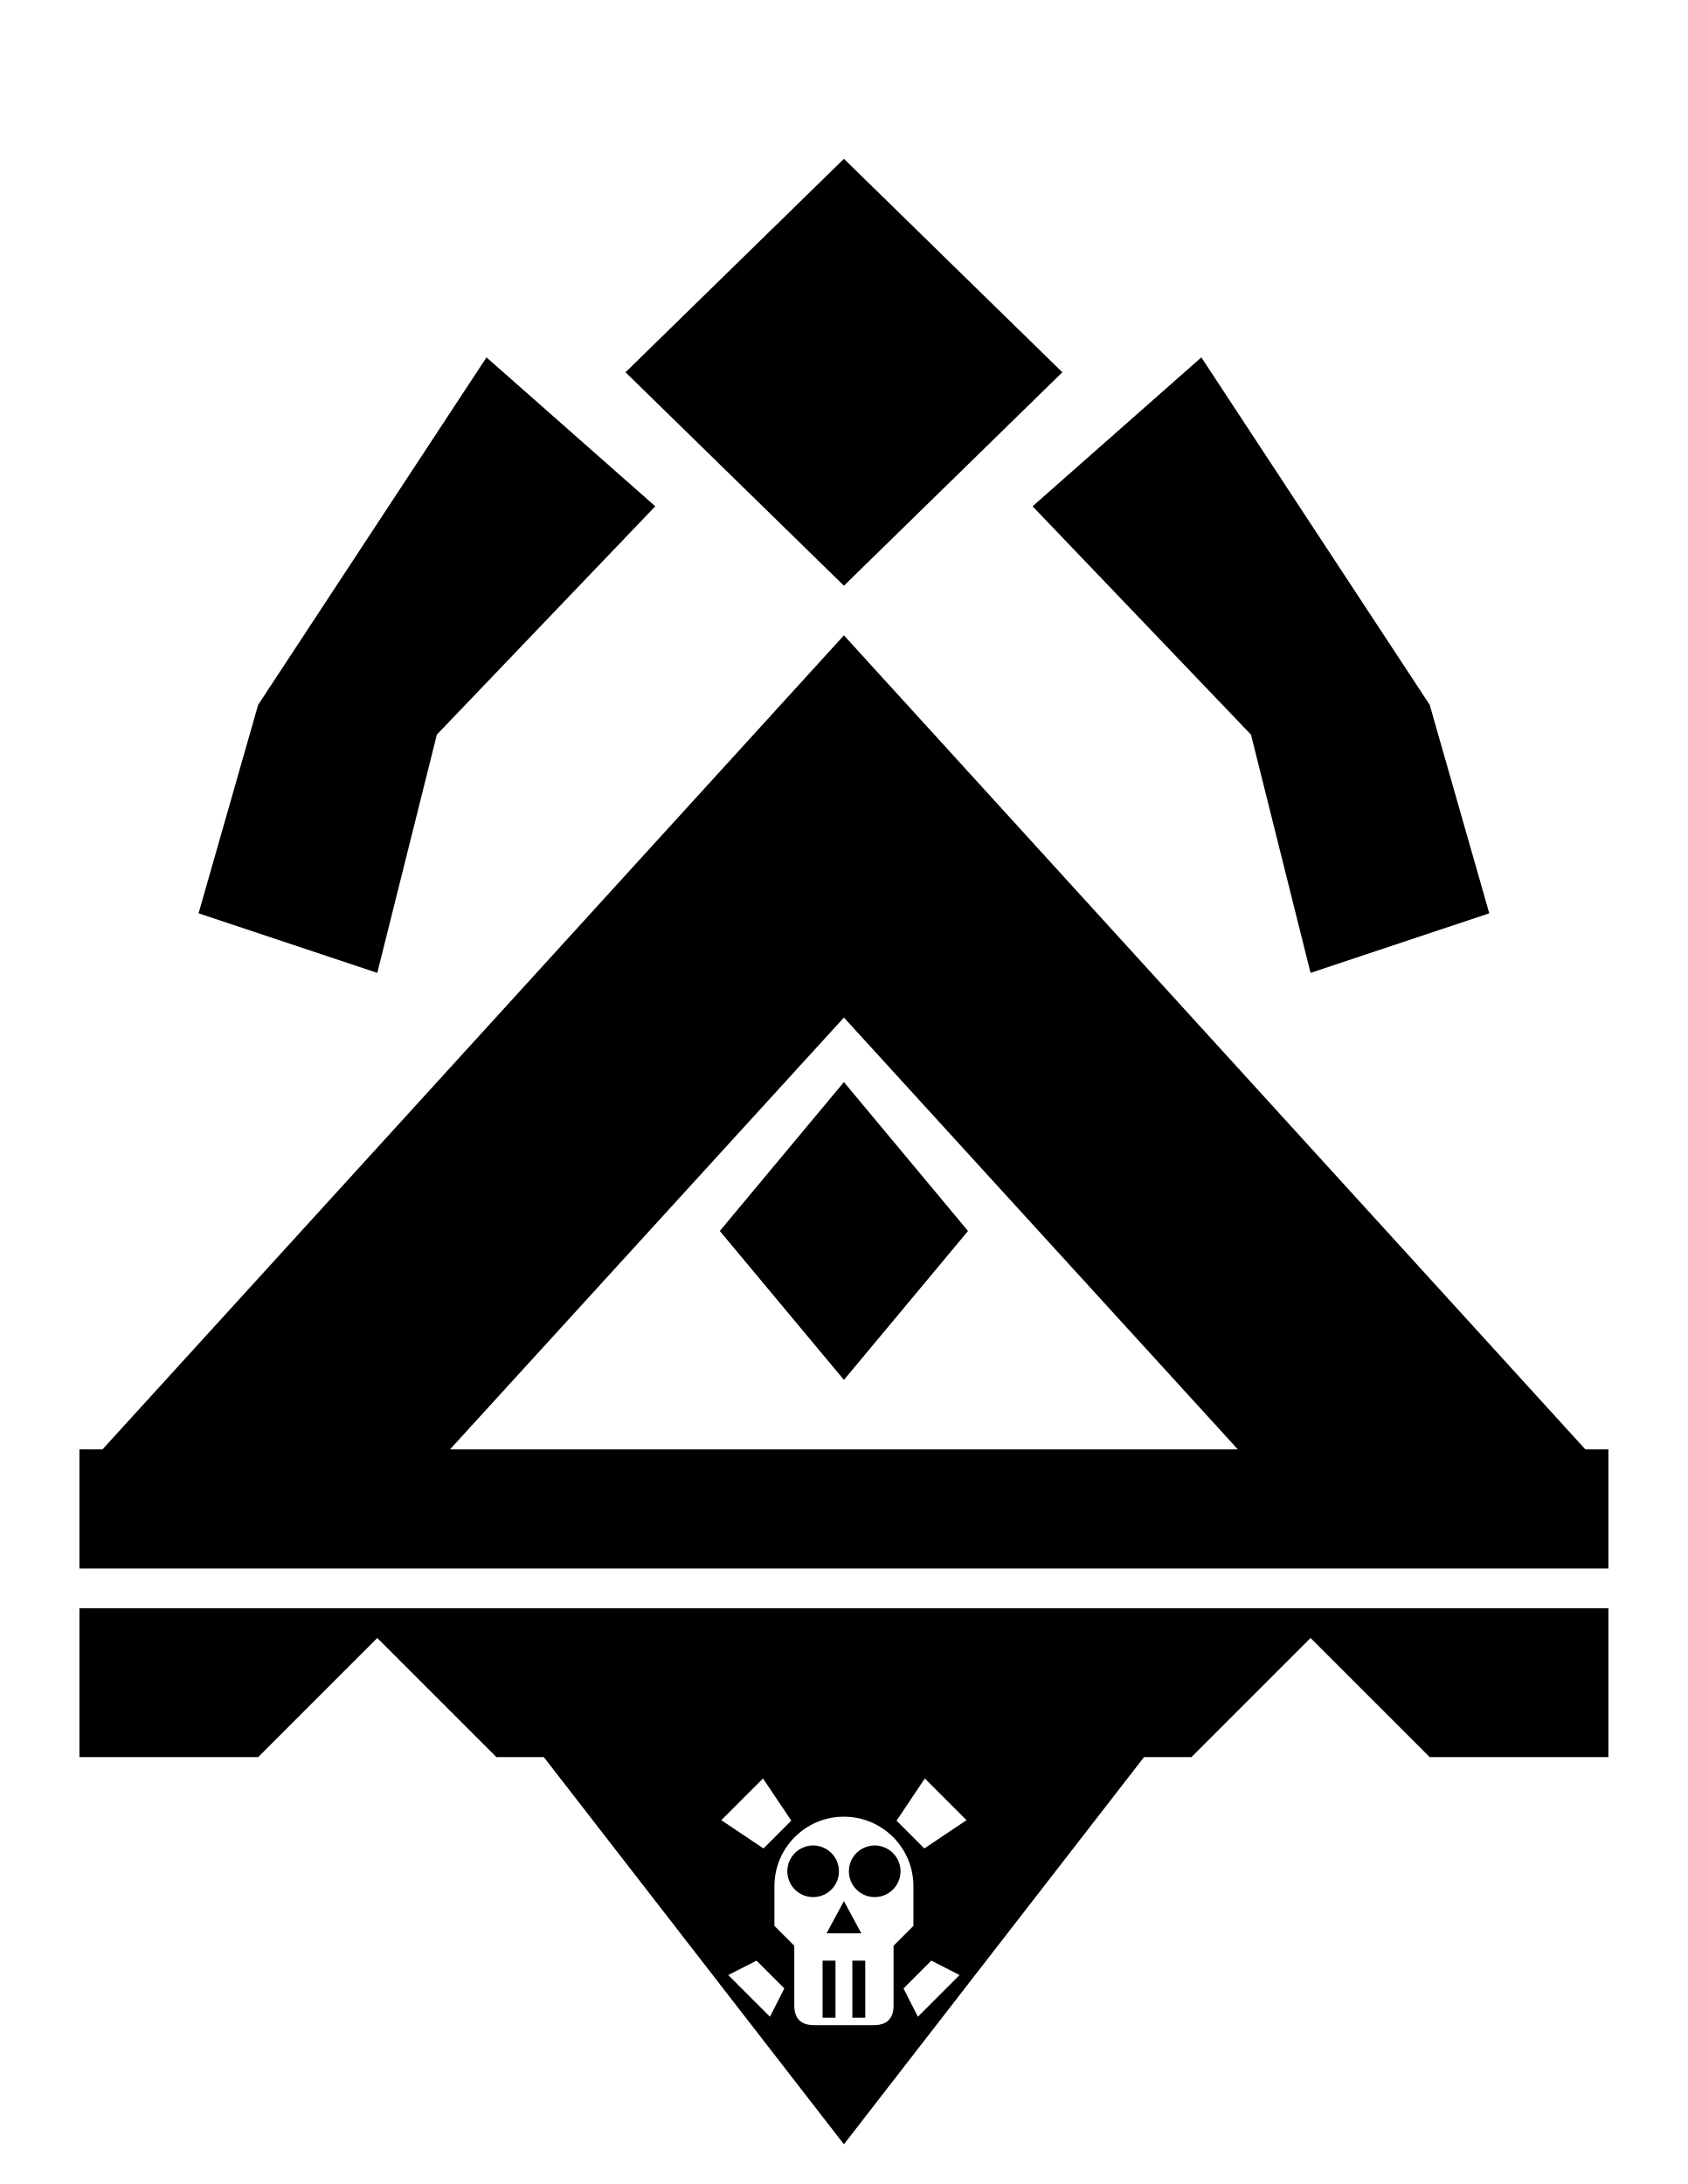
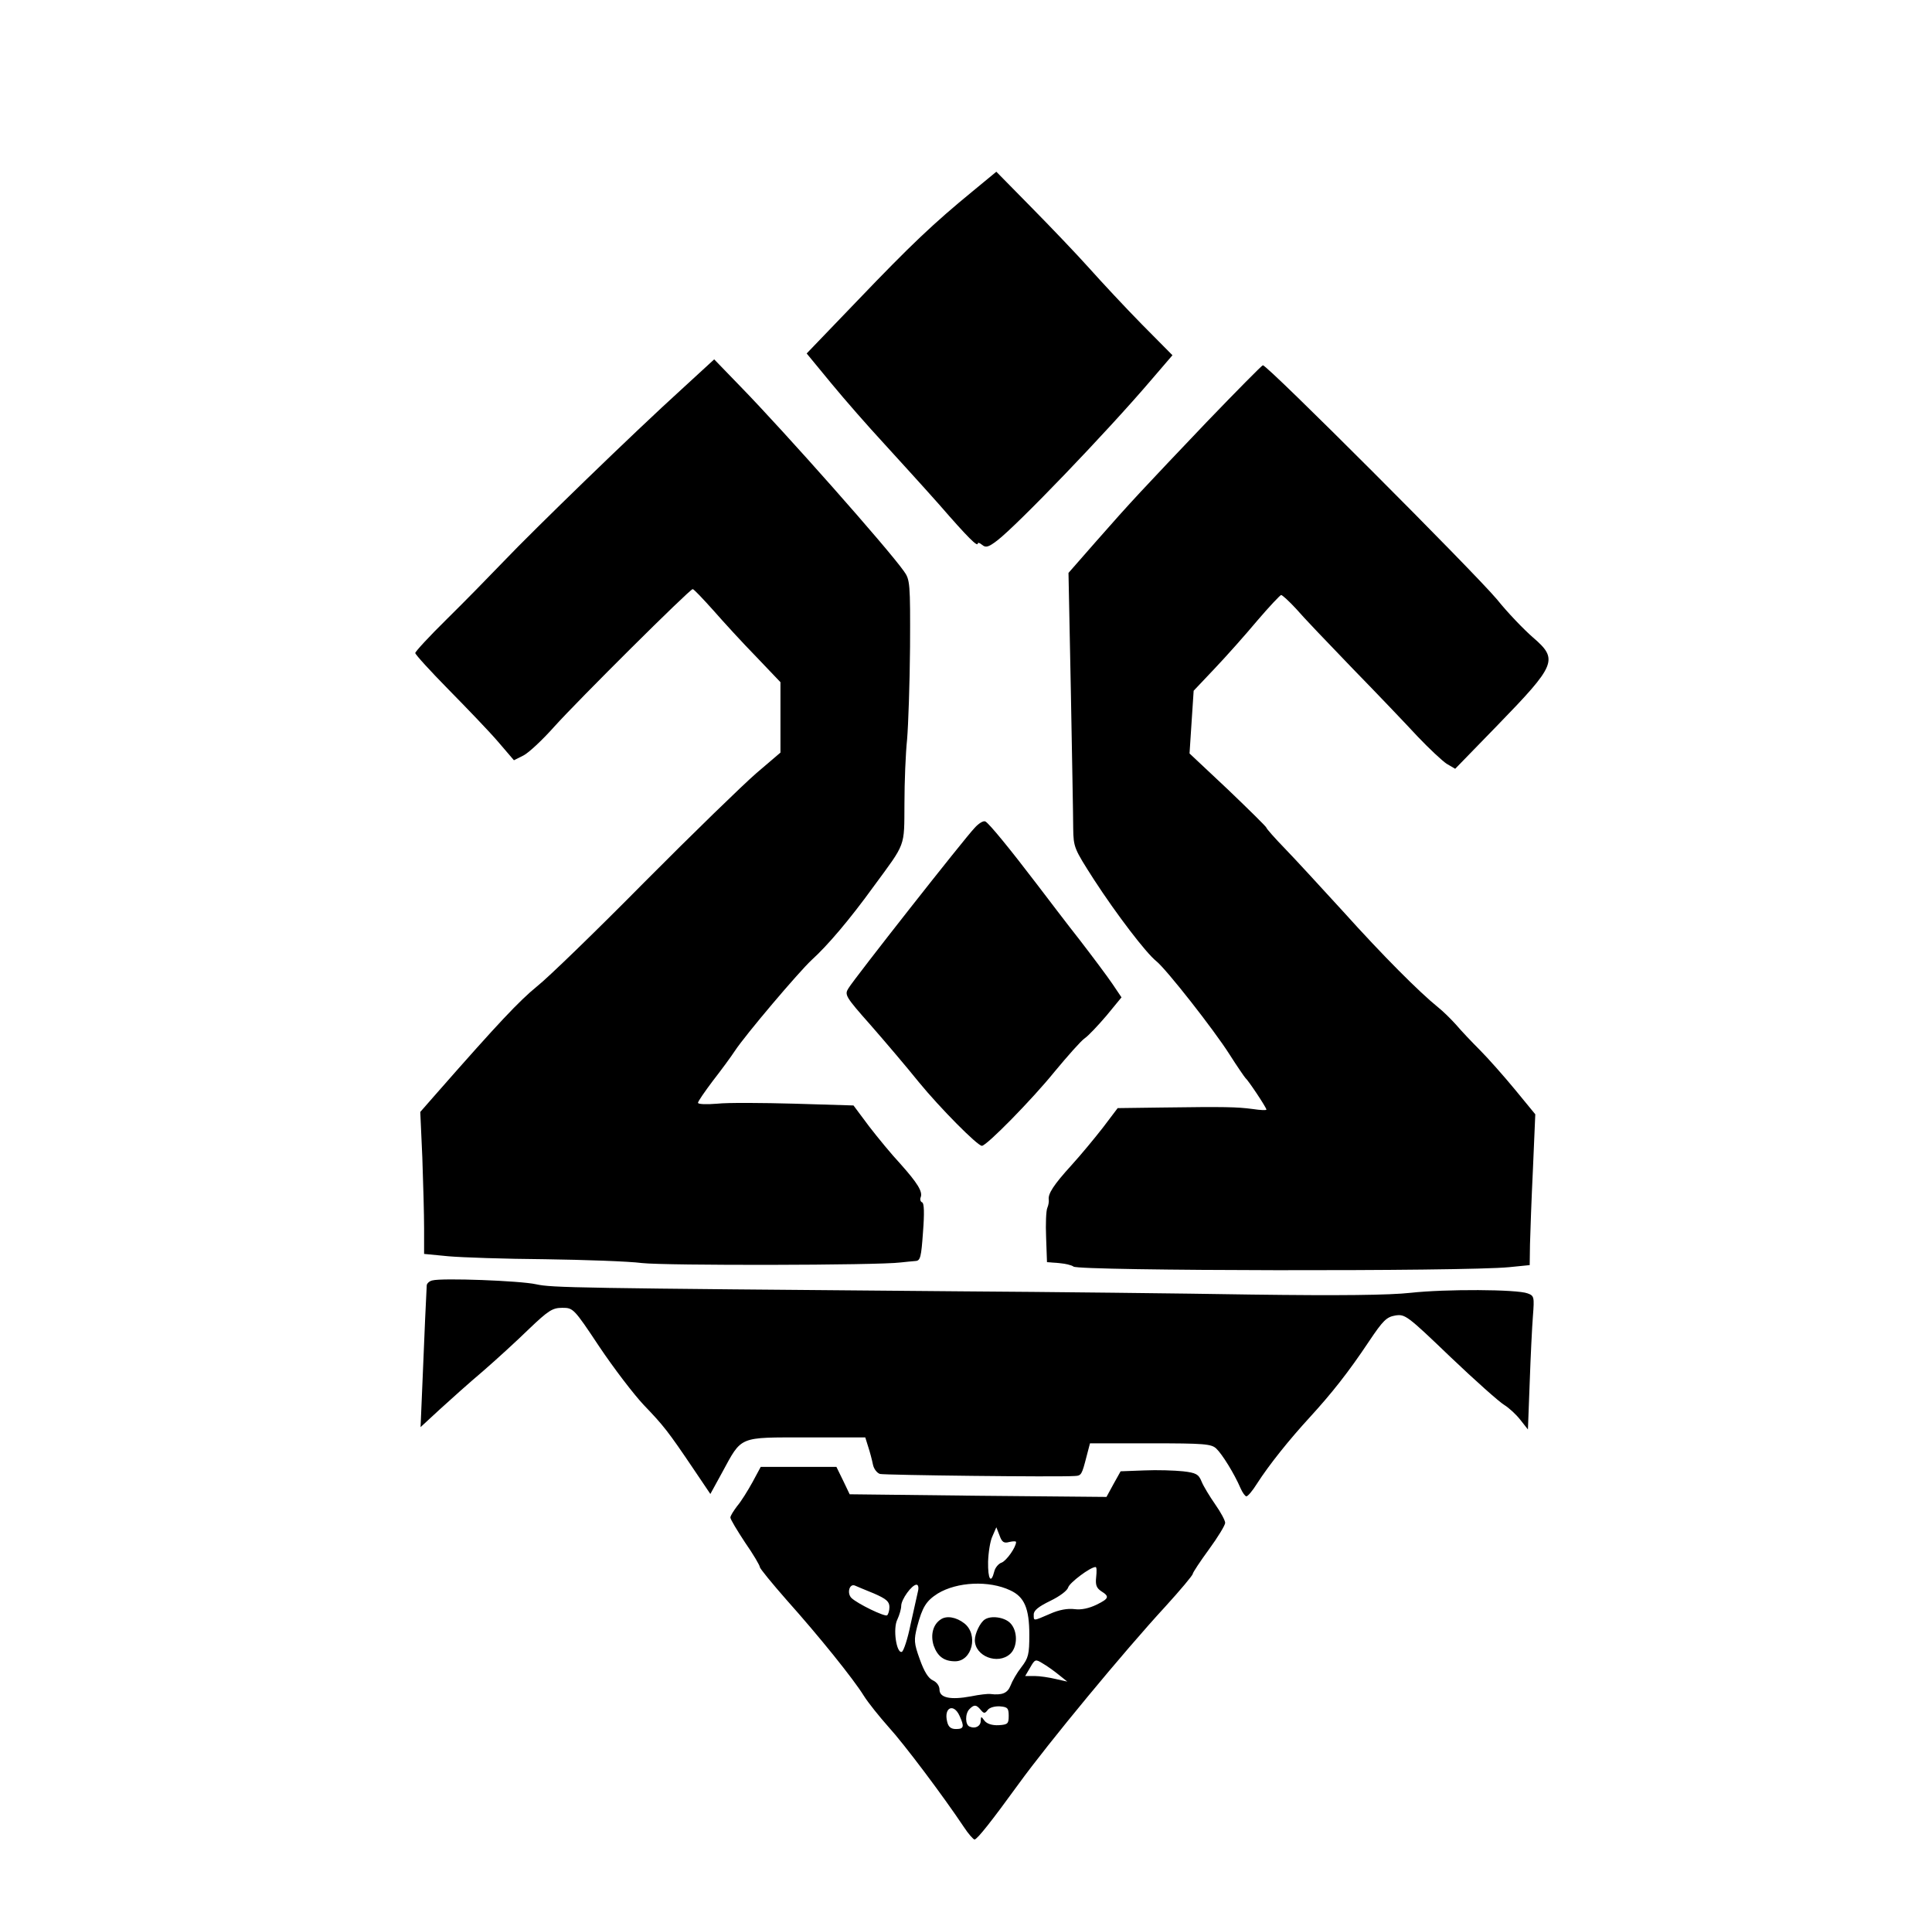
- <svg xmlns="http://www.w3.org/2000/svg" width="340" height="440" viewBox="0 0 340 440" fill="currentColor" fill-rule="evenodd">
-   <path d="M170 32 L214 75 L170 118 L126 75 Z" />
-   <path d="M98 72 L132 102 L88 148 L76 196 L40 184 L52 142 Z" />
-   <path d="M242 72 L208 102 L252 148 L264 196 L300 184 L288 142 Z" />
-   <path d="M170 128 L17 296 L87 296 L170 205 L253 296 L323 296 Z" />
-   <path d="M170 218 L195 248 L170 278 L145 248 Z" />
-   <path d="M16 292 H324 V316 H16 Z" />
-   <path d="M16 324 H324 V354 H288 L264 330 L240 354 H100 L76 330 L52 354 H16 Z" />
-   <path d="M108 352 H232 L170 432 Z            M156 380 A14 14 0 0 1 184 380 L184 388 L180 392 L180 404              Q180 408 176 408 L164 408 Q160 408 160 404 L160 392 L156 388 Z            M187.6 395.0 L182.0 400.6 L184.9 406.3 L193.3 397.9 Z            M152.4 395.0 L158.0 400.6 L155.1 406.3 L146.7 397.9 Z            M180.6 366.8 L186.2 372.4 L194.7 366.7 L186.3 358.3 Z            M159.4 366.8 L153.8 372.4 L145.3 366.7 L153.7 358.3 Z            M163.8 371.8 A5.2 5.2 0 0 0 163.8 382.2 A5.2 5.2 0 0 0 163.8 371.8 Z            M176.2 371.8 A5.2 5.2 0 0 0 176.2 382.2 A5.2 5.2 0 0 0 176.2 371.8 Z            M170 383 L173.5 389.5 L166.5 389.5 Z            M165.7 395 H168.3 V406.5 H165.7 Z            M171.7 395 H174.3 V406.5 H171.7 Z" />
+ <svg xmlns="http://www.w3.org/2000/svg" version="1.0" width="656pt" height="647pt" viewBox="0 0 656 647" preserveAspectRatio="xMidYMid meet">
+   <g transform="translate(0,647) scale(0.1,-0.1)" fill="#000000" stroke="none">
+     <path d="M3303 5821 c-133 -109 -210 -182 -391 -371 l-173 -180 84 -102 c47 -57 126 -147 176 -201 50 -55 136 -149 190 -210 99 -114 131 -145 131 -132 0 4 7 2 15 -5 12 -10 21 -8 51 15 68 52 371 367 522 544 l73 85 -104 105 c-57 58 -137 144 -179 191 -42 47 -130 139 -196 206 l-119 121 -80 -66z" />
+     <path d="M2315 5149 c-161 -146 -505 -480 -604 -584 -47 -49 -134 -138 -193 -196 -60 -59 -108 -111 -108 -116 0 -5 51 -61 113 -124 62 -63 138 -142 168 -177 l54 -63 32 16 c18 9 65 53 105 98 81 90 459 466 470 467 4 0 35 -33 70 -72 35 -40 100 -111 146 -158 l82 -86 0 -120 0 -119 -82 -70 c-45 -39 -216 -205 -380 -370 -163 -165 -328 -325 -365 -354 -60 -49 -130 -123 -339 -361 l-57 -65 7 -155 c3 -85 6 -194 6 -241 l0 -86 83 -8 c45 -4 192 -9 327 -10 135 -2 283 -7 330 -13 78 -9 801 -8 878 2 17 2 40 4 51 5 16 1 19 13 25 98 5 64 4 99 -3 101 -5 2 -8 9 -5 17 8 19 -11 49 -69 114 -29 31 -76 88 -106 127 l-53 71 -199 6 c-110 3 -228 4 -264 0 -36 -3 -65 -2 -65 3 0 5 23 38 50 74 28 36 62 82 75 102 37 56 217 268 261 309 54 49 129 137 210 249 111 151 104 132 105 282 0 73 4 171 9 218 4 47 9 188 10 313 1 218 0 229 -21 258 -56 79 -405 473 -554 626 l-90 93 -110 -101z" />
+     <path d="M4098 5038 c-217 -228 -256 -269 -378 -408 l-92 -105 8 -400 c4 -220 8 -430 8 -467 1 -65 3 -69 71 -175 76 -117 176 -248 211 -276 33 -26 195 -232 249 -317 26 -41 51 -77 54 -80 9 -7 71 -100 71 -107 0 -3 -21 -2 -47 2 -54 7 -92 8 -308 5 l-150 -2 -50 -66 c-28 -36 -76 -94 -107 -128 -61 -67 -80 -97 -77 -117 1 -6 -1 -19 -5 -28 -4 -9 -6 -54 -4 -100 l3 -84 40 -3 c22 -2 44 -7 50 -12 18 -15 1329 -17 1479 -2 l70 7 1 70 c1 39 5 154 10 256 l8 186 -69 84 c-38 46 -92 107 -119 134 -28 28 -64 66 -80 85 -17 19 -45 47 -63 61 -63 51 -186 174 -321 324 -75 82 -164 179 -198 214 -35 36 -63 68 -63 71 0 3 -59 61 -130 129 l-131 123 7 107 7 106 71 75 c39 41 104 114 145 163 41 48 78 87 81 87 4 0 27 -21 51 -47 23 -27 110 -118 193 -204 83 -85 182 -189 220 -230 39 -41 83 -82 98 -92 l29 -17 142 146 c202 208 209 225 122 300 -31 27 -86 84 -122 129 -82 97 -779 795 -795 795 -3 0 -89 -87 -190 -192z" />
+     <path d="M3309 3659 c-33 -34 -409 -512 -428 -544 -14 -22 -11 -28 75 -125 49 -56 123 -143 164 -194 73 -89 199 -216 214 -216 16 0 171 158 247 252 44 53 89 104 102 113 12 8 45 43 74 77 l51 62 -31 46 c-17 25 -67 92 -111 149 -45 57 -110 143 -146 190 -90 118 -161 205 -174 212 -6 4 -23 -6 -37 -22z" />
+     <path d="M1468 2123 c-10 -2 -18 -10 -19 -16 -2 -32 -8 -169 -14 -317 l-7 -165 65 60 c36 33 102 92 147 130 45 39 115 103 156 143 66 63 80 72 113 72 37 0 39 -1 126 -132 49 -73 117 -162 151 -198 67 -70 81 -87 170 -219 l56 -83 40 73 c68 125 54 119 287 119 l199 0 10 -32 c6 -18 13 -45 16 -60 3 -15 14 -29 24 -32 15 -4 600 -11 660 -7 24 1 25 3 42 69 l11 42 205 0 c184 0 207 -2 224 -18 20 -19 61 -85 82 -134 7 -16 16 -28 20 -28 5 0 21 19 36 43 41 64 110 150 179 225 74 81 130 151 202 259 47 70 59 82 89 87 33 5 40 0 187 -141 84 -80 166 -153 183 -163 16 -10 40 -32 54 -50 l26 -33 6 159 c3 87 8 189 11 227 5 64 4 68 -18 76 -36 14 -279 15 -397 2 -72 -8 -240 -10 -540 -6 -239 4 -685 9 -990 11 -1316 11 -1385 12 -1440 24 -54 12 -319 22 -352 13z" />
+     <path d="M2555 1438 c-16 -29 -39 -66 -52 -81 -12 -16 -23 -33 -23 -39 0 -6 23 -44 50 -85 28 -40 50 -78 50 -83 0 -5 41 -55 91 -112 110 -123 226 -267 262 -325 15 -24 53 -71 84 -106 53 -58 186 -235 256 -340 15 -23 32 -42 36 -42 9 0 60 65 150 189 100 138 357 449 498 602 51 56 93 106 93 111 0 4 25 42 55 83 30 41 55 82 55 90 0 8 -15 36 -34 63 -18 26 -39 60 -46 77 -10 25 -19 30 -63 35 -29 3 -88 5 -132 3 l-80 -3 -24 -43 -24 -44 -436 4 -436 5 -22 46 -23 47 -128 0 -129 0 -28 -52z m872 -203 c13 3 23 3 23 0 0 -18 -33 -64 -49 -70 -10 -3 -22 -17 -25 -30 -11 -44 -22 -27 -21 33 1 31 7 71 15 87 l13 30 11 -28 c8 -23 15 -27 33 -22z m295 -119 c-3 -27 1 -37 17 -48 29 -18 27 -25 -16 -46 -25 -12 -51 -18 -74 -15 -24 3 -53 -2 -84 -16 -58 -25 -55 -25 -55 -2 0 14 17 27 56 46 33 16 58 35 61 46 5 16 75 69 93 69 4 0 4 -15 2 -34z m-292 -45 c48 -22 65 -61 65 -151 0 -66 -3 -79 -27 -110 -15 -19 -31 -47 -37 -63 -10 -25 -28 -33 -69 -28 -7 1 -36 -2 -65 -8 -70 -13 -107 -5 -107 23 0 12 -9 25 -22 31 -16 7 -30 30 -45 72 -20 55 -20 66 -9 110 18 68 31 88 70 113 66 40 174 45 246 11z m-462 -11 c41 -18 52 -27 52 -46 0 -12 -4 -25 -8 -28 -9 -5 -100 39 -121 59 -16 16 -7 50 12 42 6 -3 36 -15 65 -27z m149 8 c-3 -13 -14 -63 -25 -112 -10 -50 -24 -92 -30 -94 -18 -6 -31 79 -15 110 7 15 13 36 13 46 0 22 36 72 52 72 6 0 8 -10 5 -22z m477 -283 l30 -24 -40 9 c-21 5 -53 10 -71 10 l-32 0 17 29 c16 28 18 29 42 14 14 -8 38 -25 54 -38z m-264 -120 c11 -13 14 -13 24 0 6 8 24 13 41 12 26 -2 30 -6 30 -32 0 -27 -3 -30 -34 -32 -23 -1 -40 5 -48 15 -12 16 -12 16 -13 0 0 -18 -18 -28 -37 -20 -16 5 -17 44 -1 60 16 16 23 15 38 -3z m-72 -20 c17 -37 15 -45 -12 -45 -17 0 -26 7 -30 25 -12 48 22 64 42 20z" />
+     <path d="M3194 972 c-26 -17 -35 -52 -24 -88 13 -37 35 -54 73 -54 58 0 80 91 31 129 -27 21 -60 27 -80 13z" />
+     <path d="M3344 972 c-16 -10 -34 -48 -34 -70 0 -55 78 -85 120 -47 26 24 26 79 0 105 -20 20 -65 26 -86 12z" />
+   </g>
</svg>
